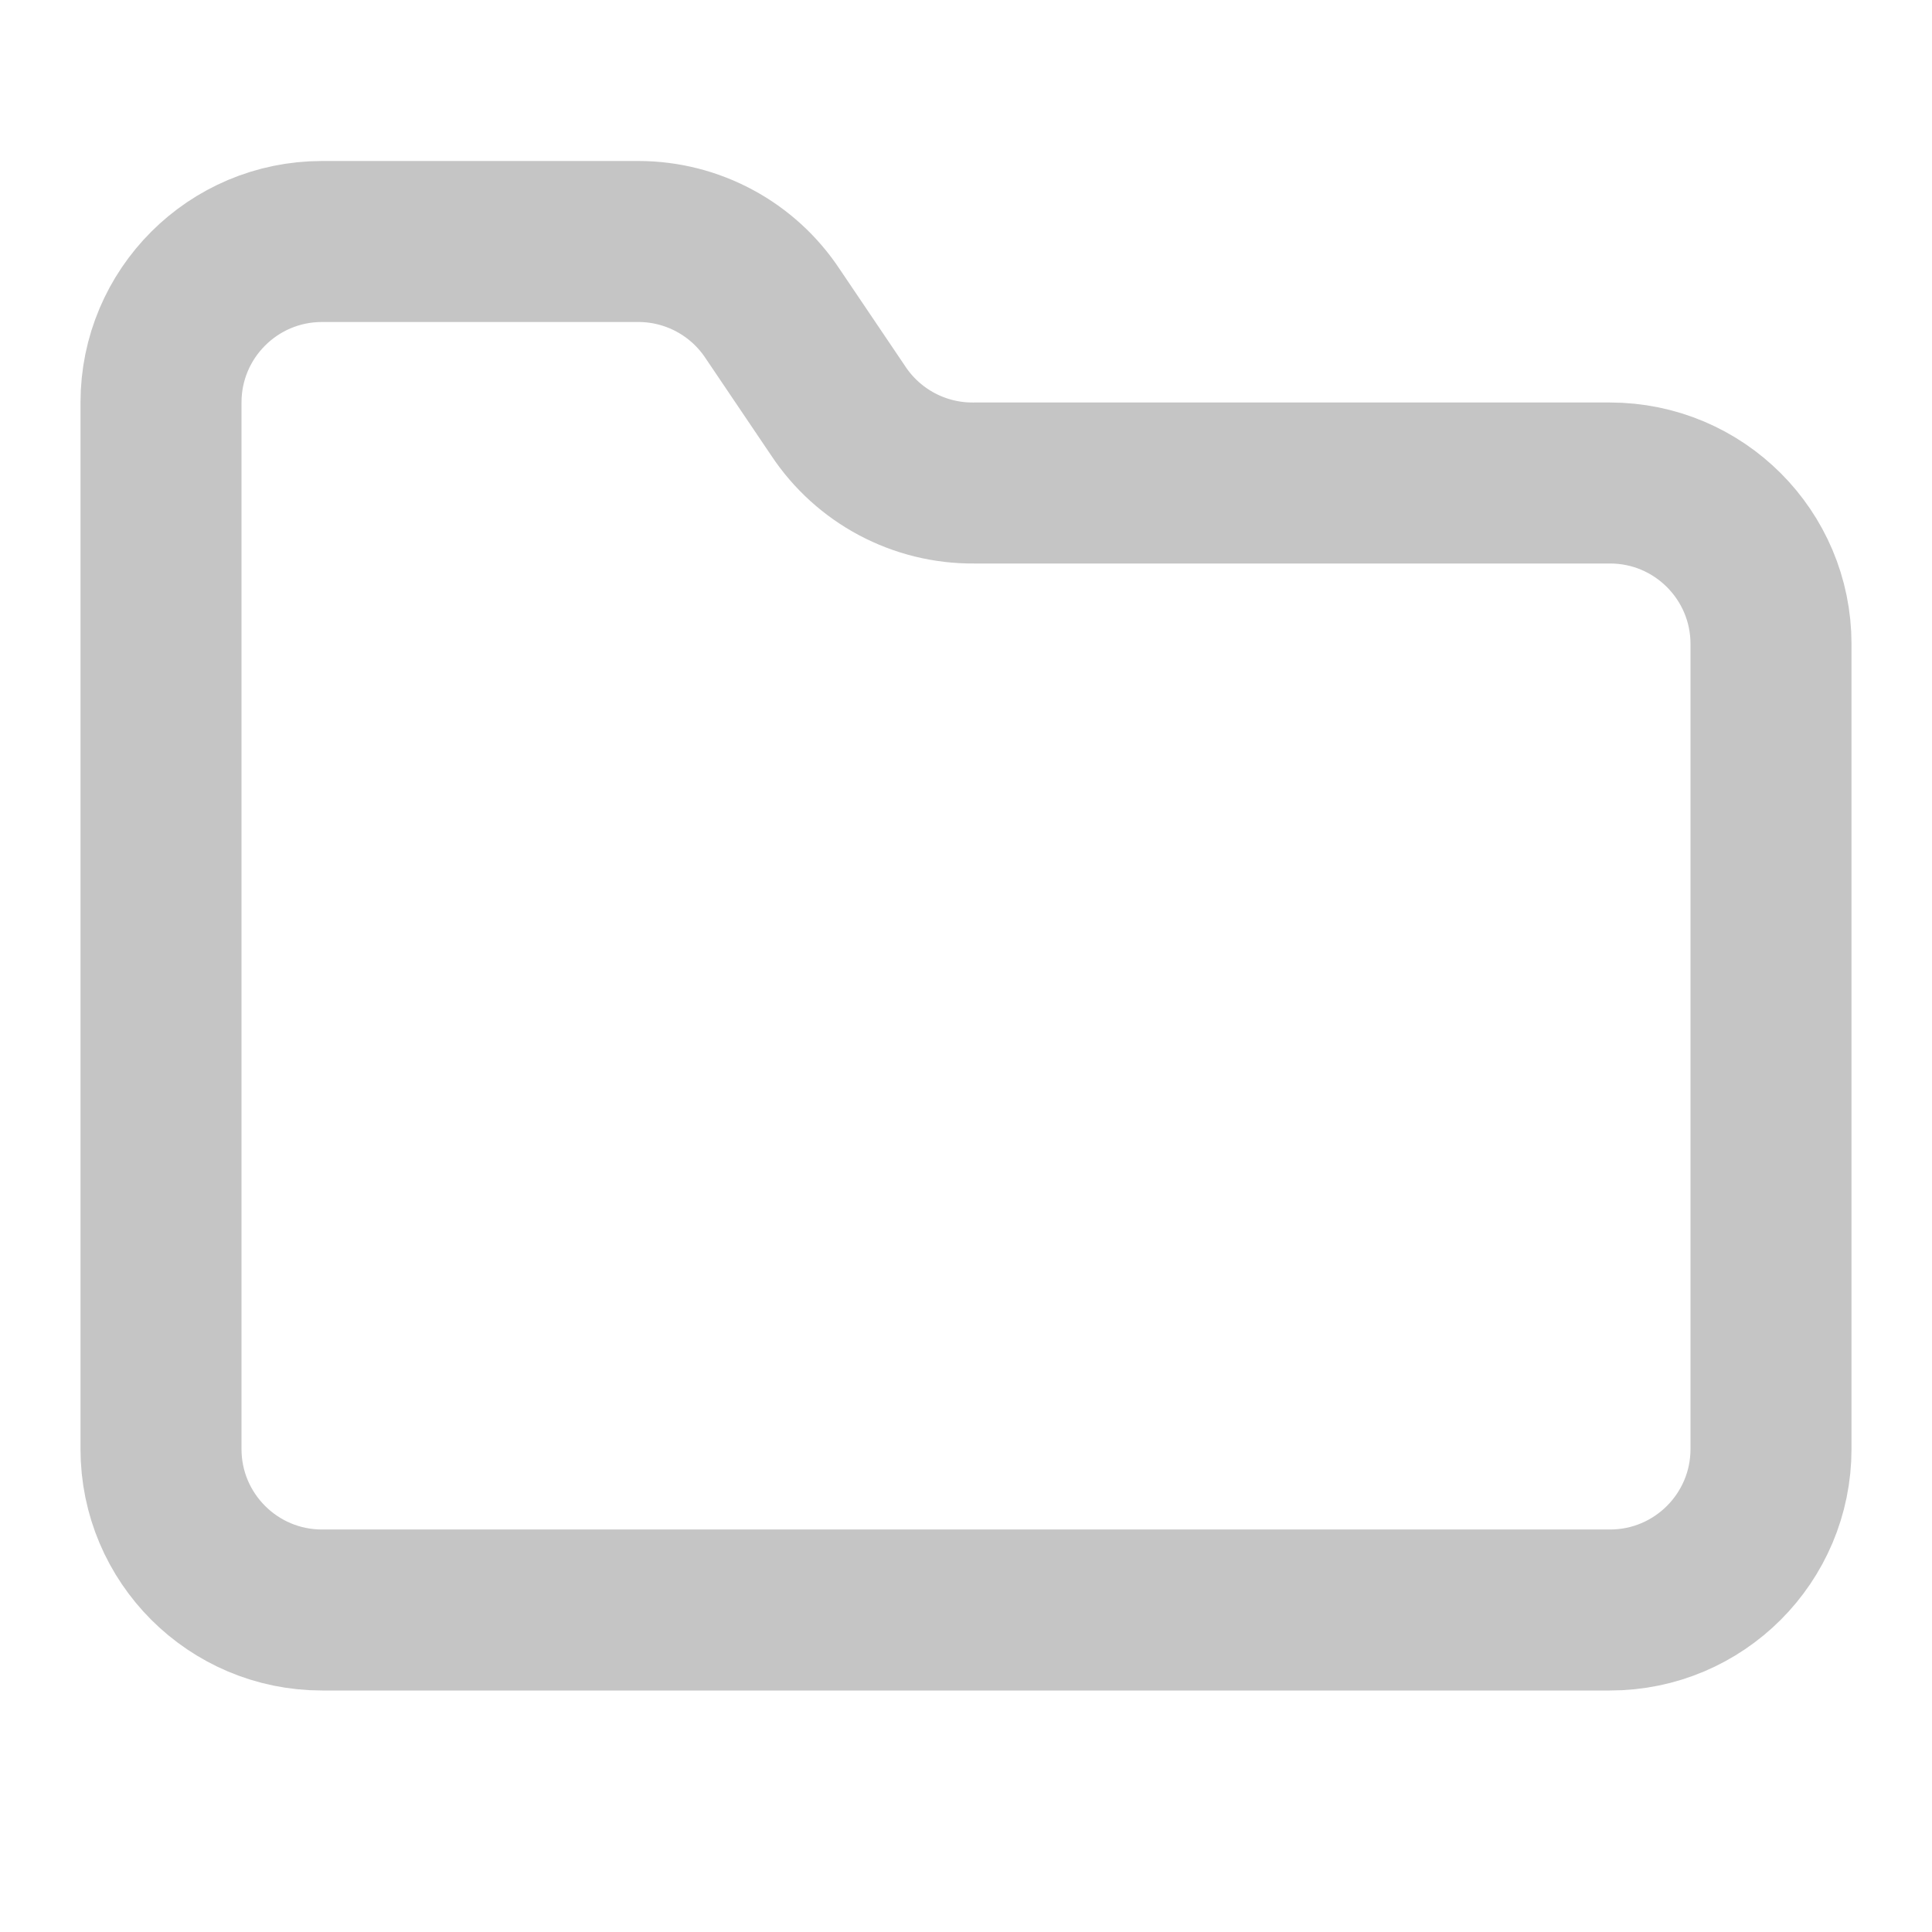
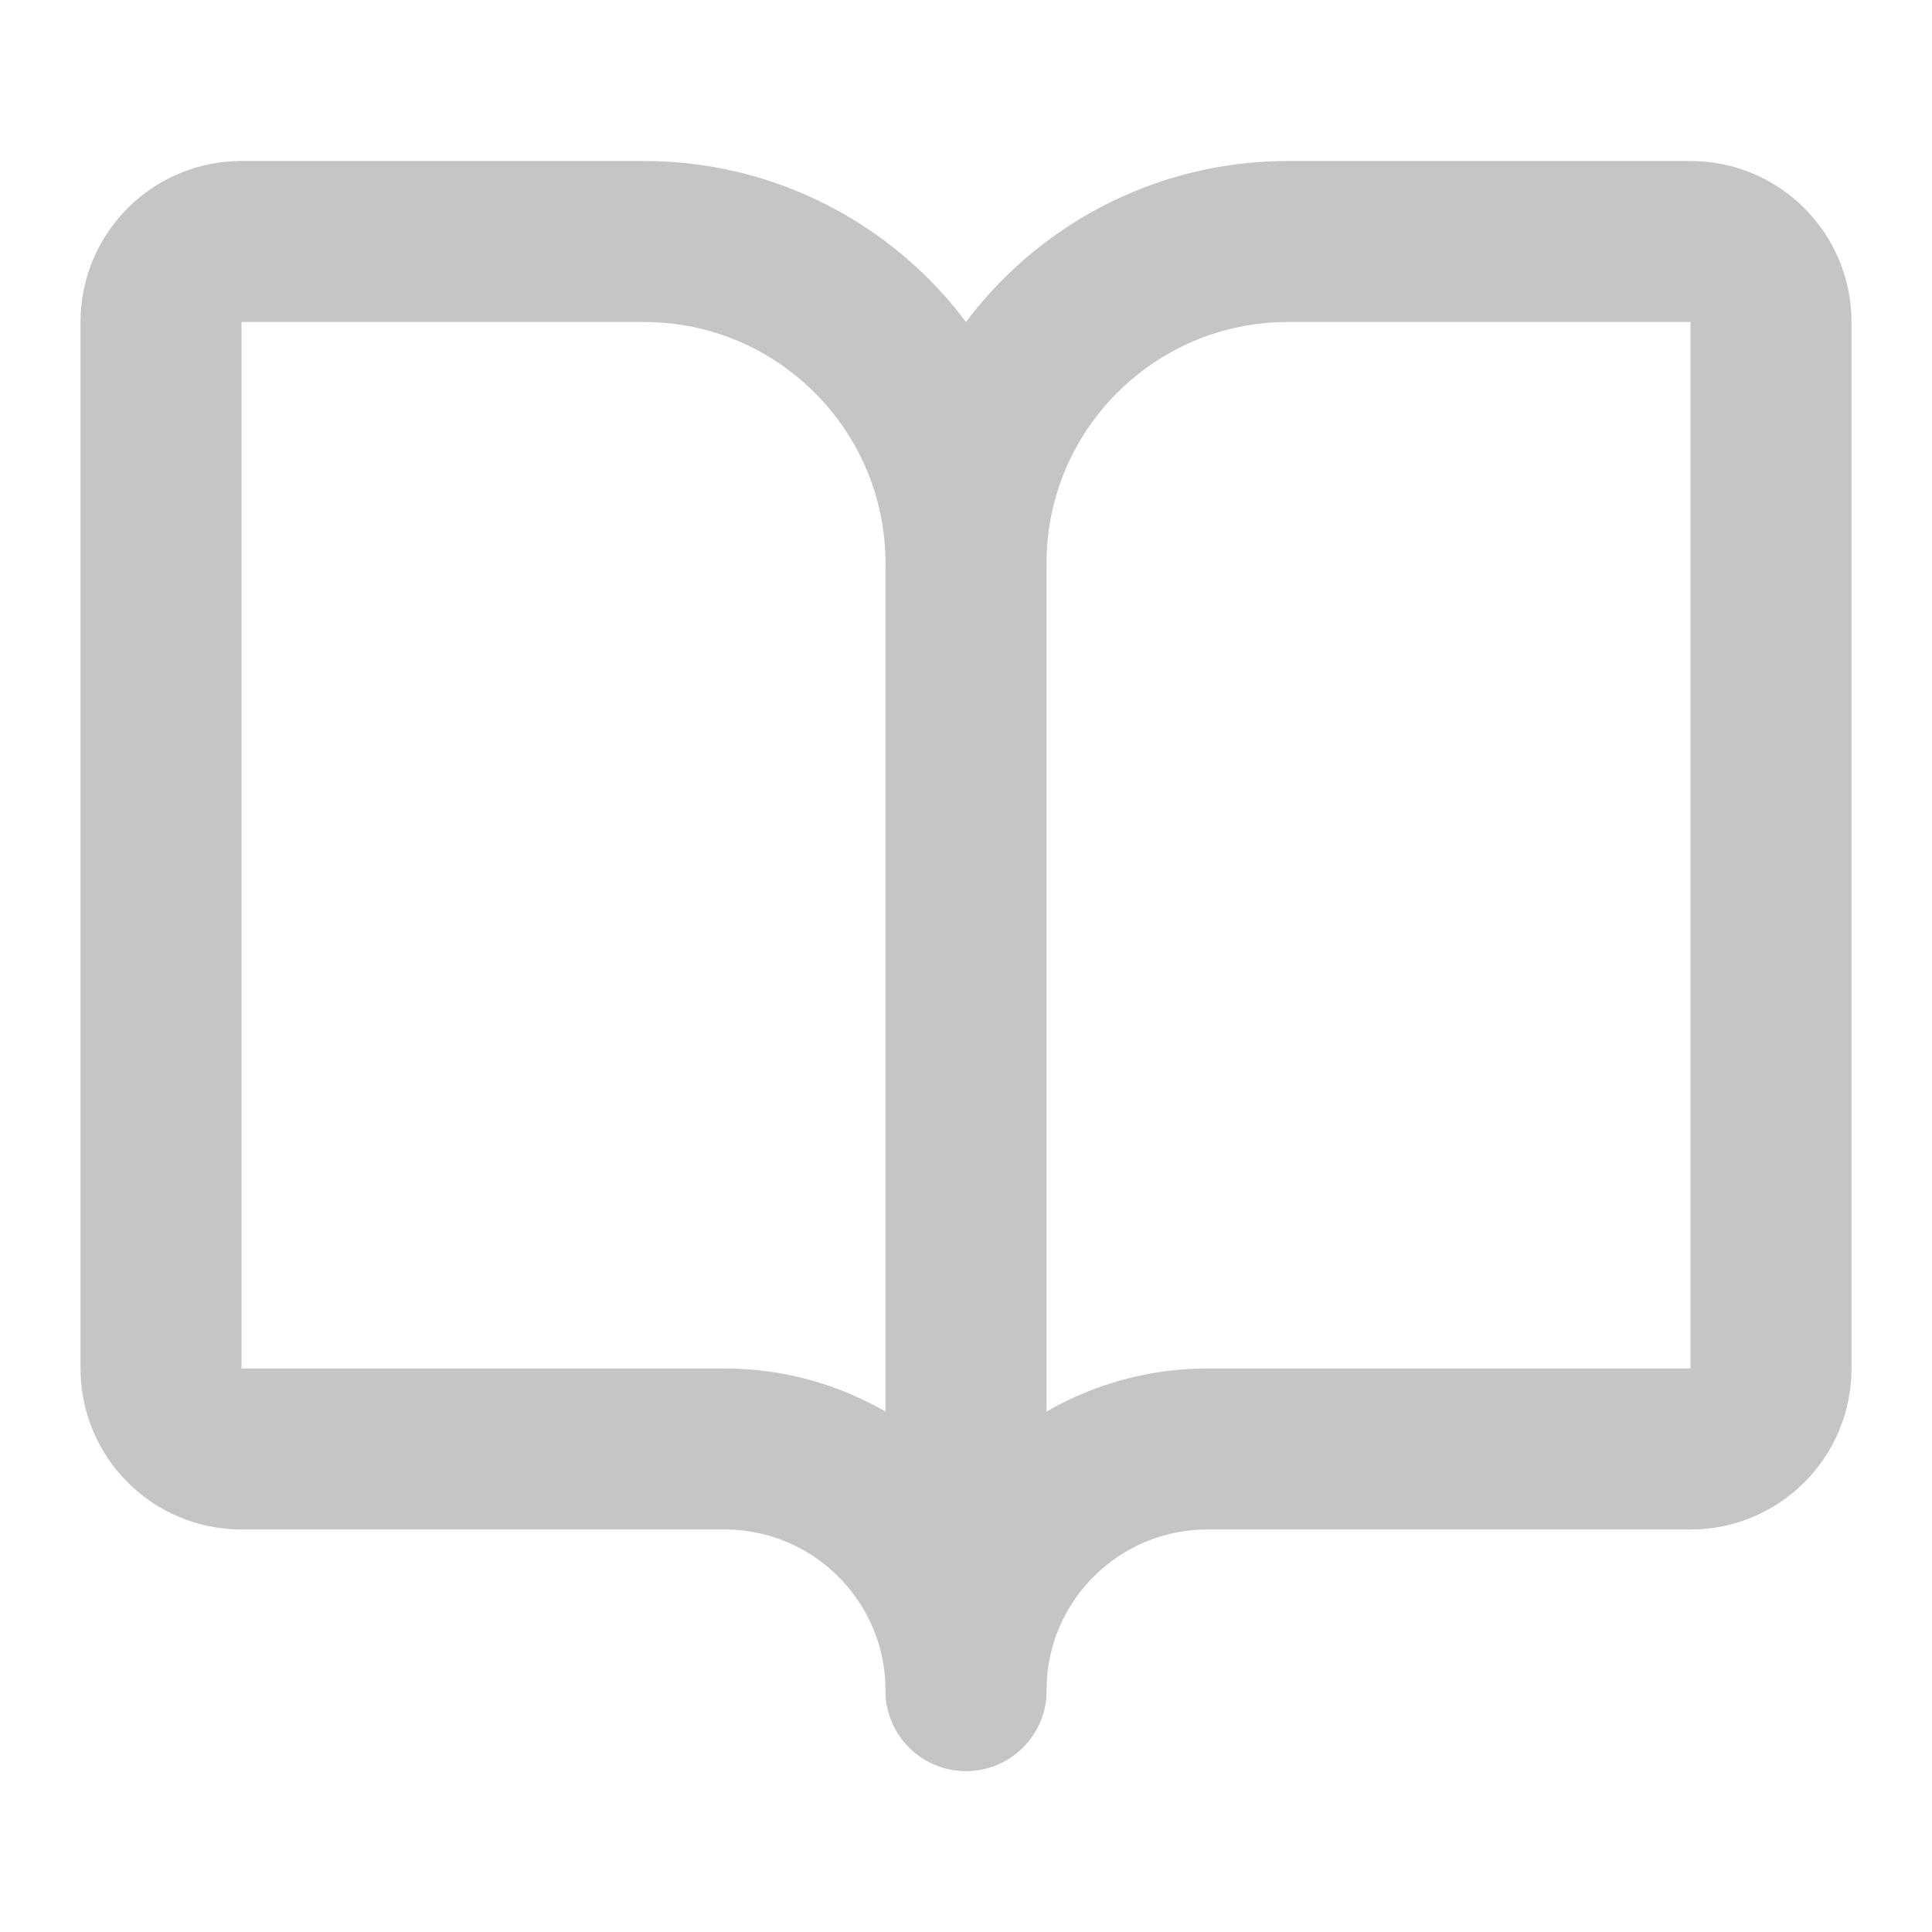
<svg xmlns="http://www.w3.org/2000/svg" width="16" height="16" viewBox="0 0 24 24" fill="none" stroke="#C5C5C5" stroke-width="2" stroke-linecap="round" stroke-linejoin="round">
-   <path d="M20 20a2 2 0 0 0 2-2V8a2 2 0 0 0-2-2h-7.9a2 2 0 0 1-1.69-.9L9.6 3.9A2 2 0 0 0 7.93 3H4a2 2 0 0 0-2 2v13a2 2 0 0 0 2 2Z" />
+   <path d="M12 7v14" />
+   <path d="M3 18a1 1 0 0 1-1-1V4a1 1 0 0 1 1-1h5a4 4 0 0 1 4 4 4 4 0 0 1 4-4h5a1 1 0 0 1 1 1v13a1 1 0 0 1-1 1h-6a3 3 0 0 0-3 3 3 3 0 0 0-3-3z" />
</svg>
